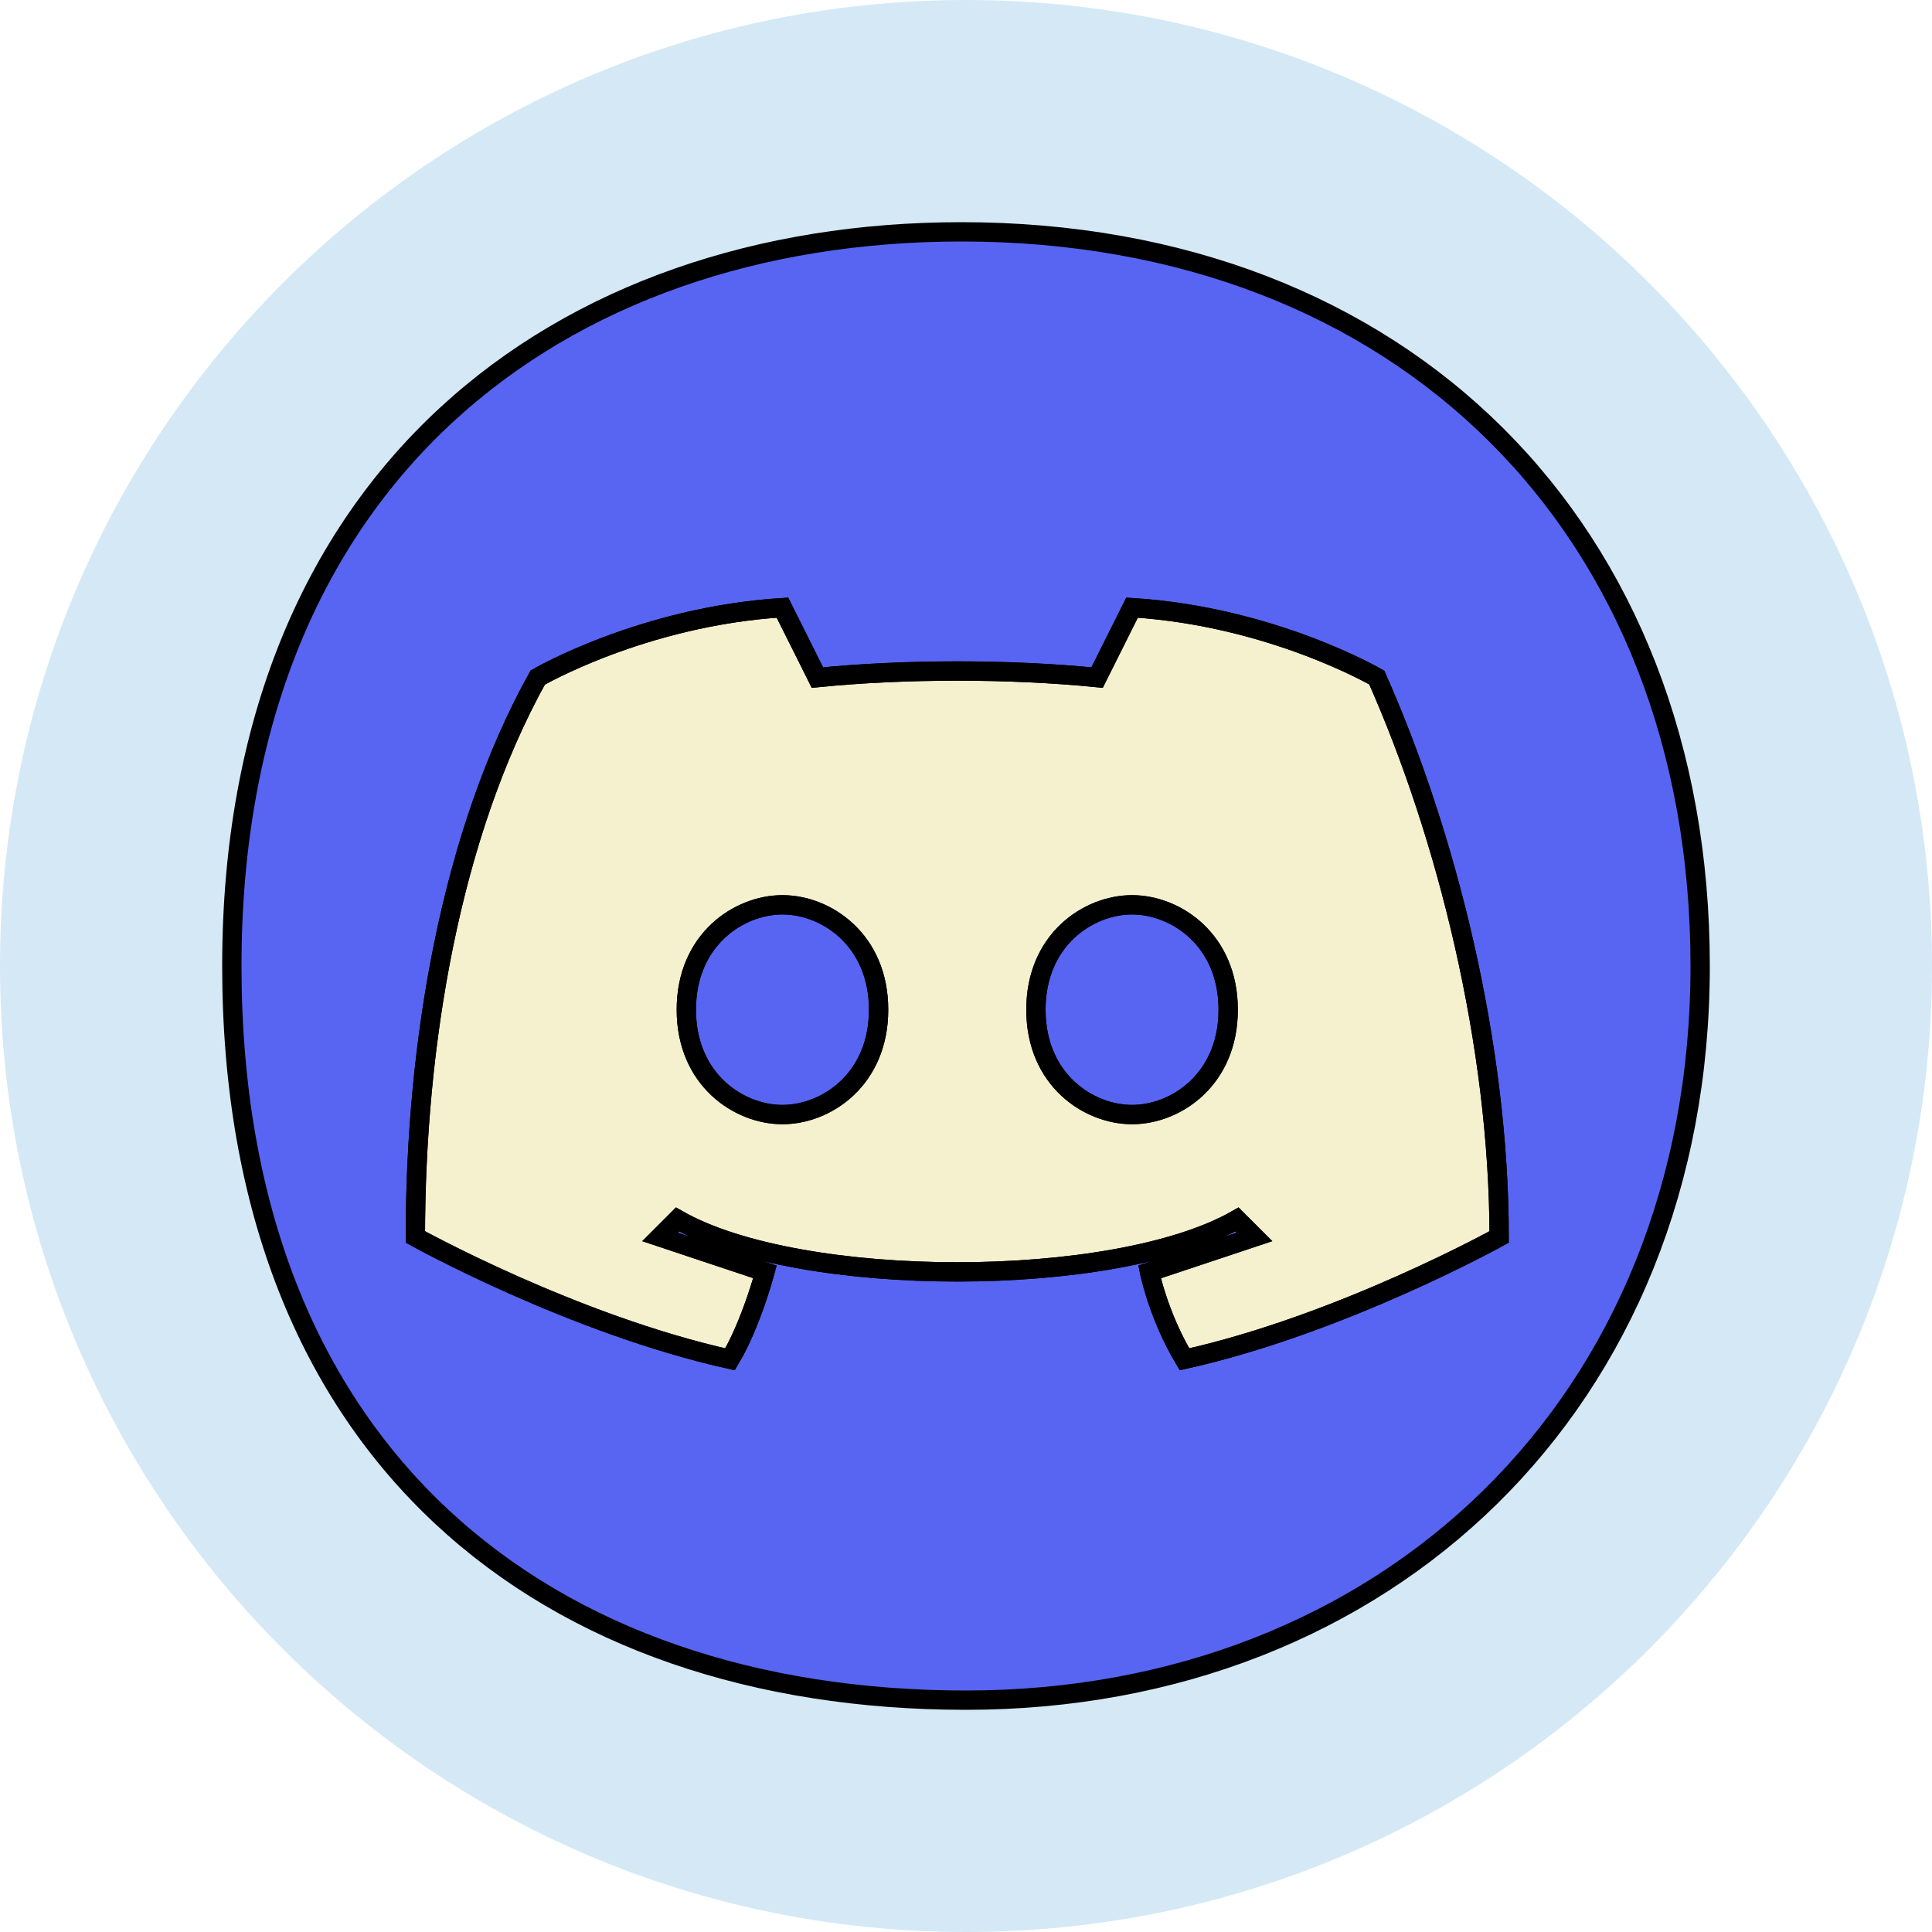
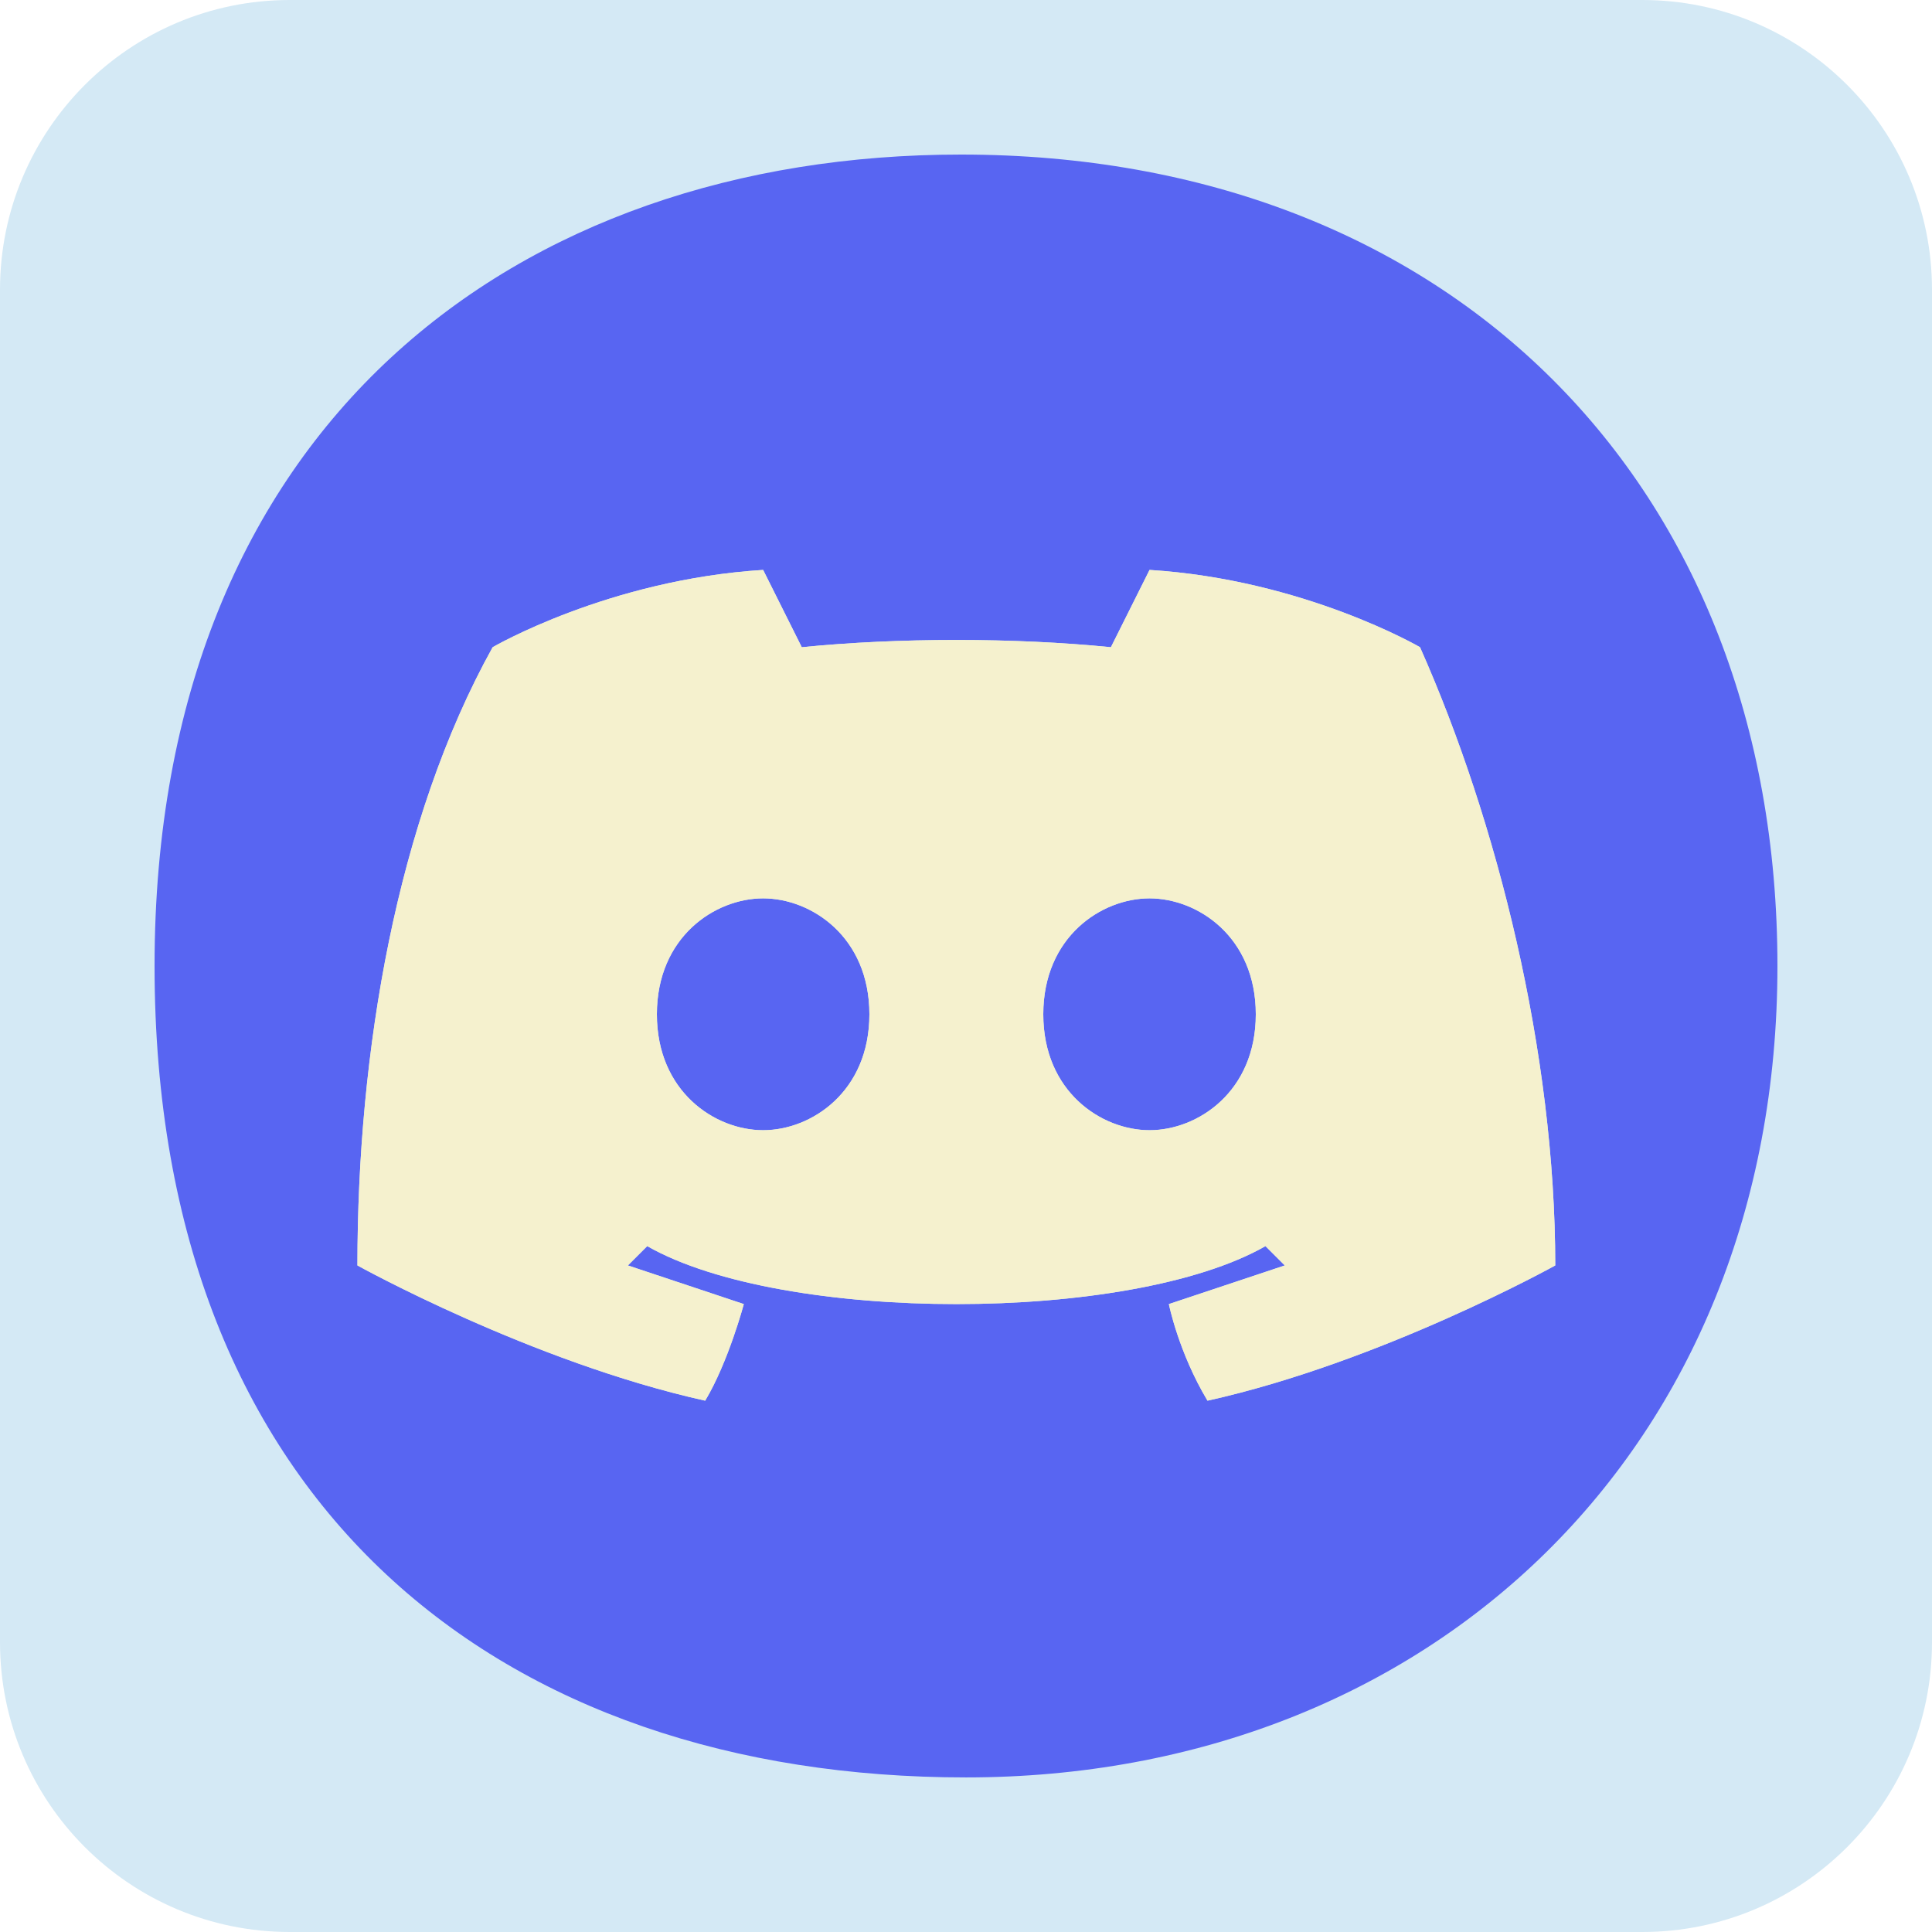
<svg xmlns="http://www.w3.org/2000/svg" width="100" height="100" viewBox="0 0 100 100" fill="none">
-   <rect width="100" height="100" rx="50" fill="#D4E9F5" />
-   <path fill-rule="evenodd" clip-rule="evenodd" d="M49.767 12C72.619 12 88 27.381 88 50C88 72.619 71.714 88 50 88C28.286 88 12 75.333 12 50C12 24.666 28.958 12 49.767 12ZM21.5 64.024C21.5 54.071 23.309 43.214 27.833 35.071C27.833 35.071 33.262 31.904 40.5 31.452L42.309 35.071C46.833 34.619 52.262 34.619 56.786 35.071L58.595 31.452C65.833 31.904 71.262 35.071 71.262 35.071C74.881 43.214 77.595 54.071 77.595 64.024C77.595 64.024 69.452 68.547 61.309 70.357C59.952 68.095 59.5 65.833 59.5 65.833L64.929 64.024L64.024 63.119C57.691 66.738 41.405 66.738 35.071 63.119L34.167 64.024L39.595 65.833C39.595 65.833 38.871 68.547 37.786 70.357C29.643 68.547 21.5 64.024 21.5 64.024Z" fill="#5865F2" />
-   <path d="M40.5 46.833C42.762 46.833 45.476 48.643 45.476 52.262C45.476 55.881 42.762 57.69 40.5 57.69C38.238 57.69 35.524 55.881 35.524 52.262C35.524 48.643 38.238 46.833 40.5 46.833Z" fill="#5865F2" />
-   <path d="M58.595 46.833C60.857 46.833 63.571 48.643 63.571 52.262C63.571 55.881 60.857 57.69 58.595 57.69C56.333 57.69 53.619 55.881 53.619 52.262C53.619 48.643 56.333 46.833 58.595 46.833Z" fill="#5865F2" />
-   <path fill-rule="evenodd" clip-rule="evenodd" d="M27.833 35.071C23.309 43.214 21.5 54.071 21.5 64.024C21.5 64.024 29.643 68.547 37.786 70.357C38.871 68.547 39.595 65.833 39.595 65.833L34.167 64.024L35.071 63.119C41.405 66.738 57.691 66.738 64.024 63.119L64.929 64.024L59.5 65.833C59.5 65.833 59.952 68.095 61.309 70.357C69.452 68.547 77.595 64.024 77.595 64.024C77.595 54.071 74.881 43.214 71.262 35.071C71.262 35.071 65.833 31.904 58.595 31.452L56.786 35.071C52.262 34.619 46.833 34.619 42.309 35.071L40.5 31.452C33.262 31.904 27.833 35.071 27.833 35.071ZM63.571 52.262C63.571 48.643 60.857 46.833 58.595 46.833C56.333 46.833 53.619 48.643 53.619 52.262C53.619 55.881 56.333 57.69 58.595 57.69C60.857 57.69 63.571 55.881 63.571 52.262ZM45.476 52.262C45.476 48.643 42.762 46.833 40.5 46.833C38.238 46.833 35.524 48.643 35.524 52.262C35.524 55.881 38.238 57.69 40.5 57.69C42.762 57.69 45.476 55.881 45.476 52.262Z" fill="#F5F1CE" />
-   <path fill-rule="evenodd" clip-rule="evenodd" d="M49.767 12C72.619 12 88 27.381 88 50C88 72.619 71.714 88 50 88C28.286 88 12 75.333 12 50C12 24.666 28.958 12 49.767 12ZM21.5 64.024C21.5 54.071 23.309 43.214 27.833 35.071C27.833 35.071 33.262 31.904 40.5 31.452L42.309 35.071C46.833 34.619 52.262 34.619 56.786 35.071L58.595 31.452C65.833 31.904 71.262 35.071 71.262 35.071C74.881 43.214 77.595 54.071 77.595 64.024C77.595 64.024 69.452 68.547 61.309 70.357C59.952 68.095 59.5 65.833 59.5 65.833L64.929 64.024L64.024 63.119C57.691 66.738 41.405 66.738 35.071 63.119L34.167 64.024L39.595 65.833C39.595 65.833 38.871 68.547 37.786 70.357C29.643 68.547 21.5 64.024 21.5 64.024Z" stroke="black" />
-   <path d="M40.5 46.833C42.762 46.833 45.476 48.643 45.476 52.262C45.476 55.881 42.762 57.69 40.5 57.69C38.238 57.69 35.524 55.881 35.524 52.262C35.524 48.643 38.238 46.833 40.5 46.833Z" stroke="black" />
-   <path d="M58.595 46.833C60.857 46.833 63.571 48.643 63.571 52.262C63.571 55.881 60.857 57.69 58.595 57.69C56.333 57.69 53.619 55.881 53.619 52.262C53.619 48.643 56.333 46.833 58.595 46.833Z" stroke="black" />
-   <path fill-rule="evenodd" clip-rule="evenodd" d="M27.833 35.071C23.309 43.214 21.5 54.071 21.5 64.024C21.5 64.024 29.643 68.547 37.786 70.357C38.871 68.547 39.595 65.833 39.595 65.833L34.167 64.024L35.071 63.119C41.405 66.738 57.691 66.738 64.024 63.119L64.929 64.024L59.5 65.833C59.5 65.833 59.952 68.095 61.309 70.357C69.452 68.547 77.595 64.024 77.595 64.024C77.595 54.071 74.881 43.214 71.262 35.071C71.262 35.071 65.833 31.904 58.595 31.452L56.786 35.071C52.262 34.619 46.833 34.619 42.309 35.071L40.5 31.452C33.262 31.904 27.833 35.071 27.833 35.071ZM63.571 52.262C63.571 48.643 60.857 46.833 58.595 46.833C56.333 46.833 53.619 48.643 53.619 52.262C53.619 55.881 56.333 57.69 58.595 57.69C60.857 57.69 63.571 55.881 63.571 52.262ZM45.476 52.262C45.476 48.643 42.762 46.833 40.5 46.833C38.238 46.833 35.524 48.643 35.524 52.262C35.524 55.881 38.238 57.69 40.5 57.69C42.762 57.69 45.476 55.881 45.476 52.262Z" stroke="black" />
+   <rect width="100" height="100" rx="15" fill="#D4E9F5" />
+   <path fill-rule="evenodd" clip-rule="evenodd" d="M49.743 8C75 8 92 24.999 92 49.999C92 74.999 74 91.999 50 91.999C26 91.999 8 77.999 8 49.999C8 21.999 26.743 8 49.743 8ZM18.5 65.499C18.5 54.499 20.5 42.499 25.5 33.499C25.5 33.499 31.5 29.999 39.5 29.499L41.5 33.499C46.5 32.999 52.5 32.999 57.5 33.499L59.5 29.499C67.5 29.999 73.5 33.499 73.5 33.499C77.5 42.499 80.5 54.499 80.5 65.499C80.5 65.499 71.5 70.499 62.5 72.499C61 69.999 60.5 67.499 60.5 67.499L66.5 65.499L65.5 64.499C58.5 68.499 40.5 68.499 33.5 64.499L32.5 65.499L38.5 67.499C38.5 67.499 37.7 70.499 36.5 72.499C27.5 70.499 18.5 65.499 18.5 65.499Z" fill="#5865F2" />
+   <path d="M39.5 46.499C42 46.499 45 48.499 45 52.499C45 56.499 42 58.499 39.5 58.499C37 58.499 34 56.499 34 52.499C34 48.499 37 46.499 39.5 46.499Z" fill="#5865F2" />
+   <path d="M59.5 46.499C62 46.499 65 48.499 65 52.499C65 56.499 62 58.499 59.5 58.499C57 58.499 54 56.499 54 52.499C54 48.499 57 46.499 59.5 46.499Z" fill="#5865F2" />
+   <path fill-rule="evenodd" clip-rule="evenodd" d="M25.5 33.499C20.5 42.499 18.5 54.499 18.5 65.499C18.5 65.499 27.5 70.499 36.5 72.499C37.7 70.499 38.5 67.499 38.5 67.499L32.5 65.499L33.5 64.499C40.5 68.499 58.5 68.499 65.5 64.499L66.5 65.499L60.5 67.499C60.5 67.499 61 69.999 62.5 72.499C71.5 70.499 80.5 65.499 80.5 65.499C80.5 54.499 77.5 42.499 73.5 33.499C73.5 33.499 67.5 29.999 59.5 29.499L57.5 33.499C52.5 32.999 46.5 32.999 41.5 33.499L39.5 29.499C31.5 29.999 25.5 33.499 25.5 33.499ZM65 52.499C65 48.499 62 46.499 59.5 46.499C57 46.499 54 48.499 54 52.499C54 56.499 57 58.499 59.5 58.499C62 58.499 65 56.499 65 52.499ZM45 52.499C45 48.499 42 46.499 39.5 46.499C37 46.499 34 48.499 34 52.499C34 56.499 37 58.499 39.5 58.499C42 58.499 45 56.499 45 52.499Z" fill="#F5F1CE" />
+   <path fill-rule="evenodd" clip-rule="evenodd" d="M49.743 8C75 8 92 24.999 92 49.999C92 74.999 74 91.999 50 91.999C26 91.999 8 77.999 8 49.999C8 21.999 26.743 8 49.743 8ZM18.5 65.499C18.5 54.499 20.5 42.499 25.5 33.499C25.5 33.499 31.5 29.999 39.5 29.499L41.5 33.499C46.5 32.999 52.5 32.999 57.5 33.499L59.5 29.499C67.5 29.999 73.5 33.499 73.5 33.499C77.5 42.499 80.5 54.499 80.5 65.499C80.5 65.499 71.5 70.499 62.5 72.499C61 69.999 60.5 67.499 60.5 67.499L66.5 65.499L65.5 64.499C58.5 68.499 40.5 68.499 33.5 64.499L32.5 65.499L38.5 67.499C38.5 67.499 37.7 70.499 36.5 72.499C27.5 70.499 18.5 65.499 18.5 65.499Z" />
+   <path d="M39.5 46.499C42 46.499 45 48.499 45 52.499C45 56.499 42 58.499 39.5 58.499C37 58.499 34 56.499 34 52.499C34 48.499 37 46.499 39.5 46.499Z" />
+   <path d="M59.5 46.499C62 46.499 65 48.499 65 52.499C65 56.499 62 58.499 59.5 58.499C57 58.499 54 56.499 54 52.499C54 48.499 57 46.499 59.5 46.499Z" />
+   <path fill-rule="evenodd" clip-rule="evenodd" d="M25.5 33.499C20.5 42.499 18.5 54.499 18.5 65.499C18.5 65.499 27.5 70.499 36.5 72.499C37.7 70.499 38.5 67.499 38.5 67.499L32.5 65.499L33.5 64.499C40.5 68.499 58.5 68.499 65.5 64.499L66.5 65.499L60.5 67.499C60.5 67.499 61 69.999 62.5 72.499C71.5 70.499 80.5 65.499 80.5 65.499C80.5 54.499 77.5 42.499 73.5 33.499C73.5 33.499 67.5 29.999 59.5 29.499L57.5 33.499C52.5 32.999 46.5 32.999 41.5 33.499L39.5 29.499C31.5 29.999 25.5 33.499 25.5 33.499ZM65 52.499C65 48.499 62 46.499 59.5 46.499C57 46.499 54 48.499 54 52.499C54 56.499 57 58.499 59.5 58.499C62 58.499 65 56.499 65 52.499ZM45 52.499C45 48.499 42 46.499 39.5 46.499C37 46.499 34 48.499 34 52.499C34 56.499 37 58.499 39.5 58.499C42 58.499 45 56.499 45 52.499Z" />
</svg>
